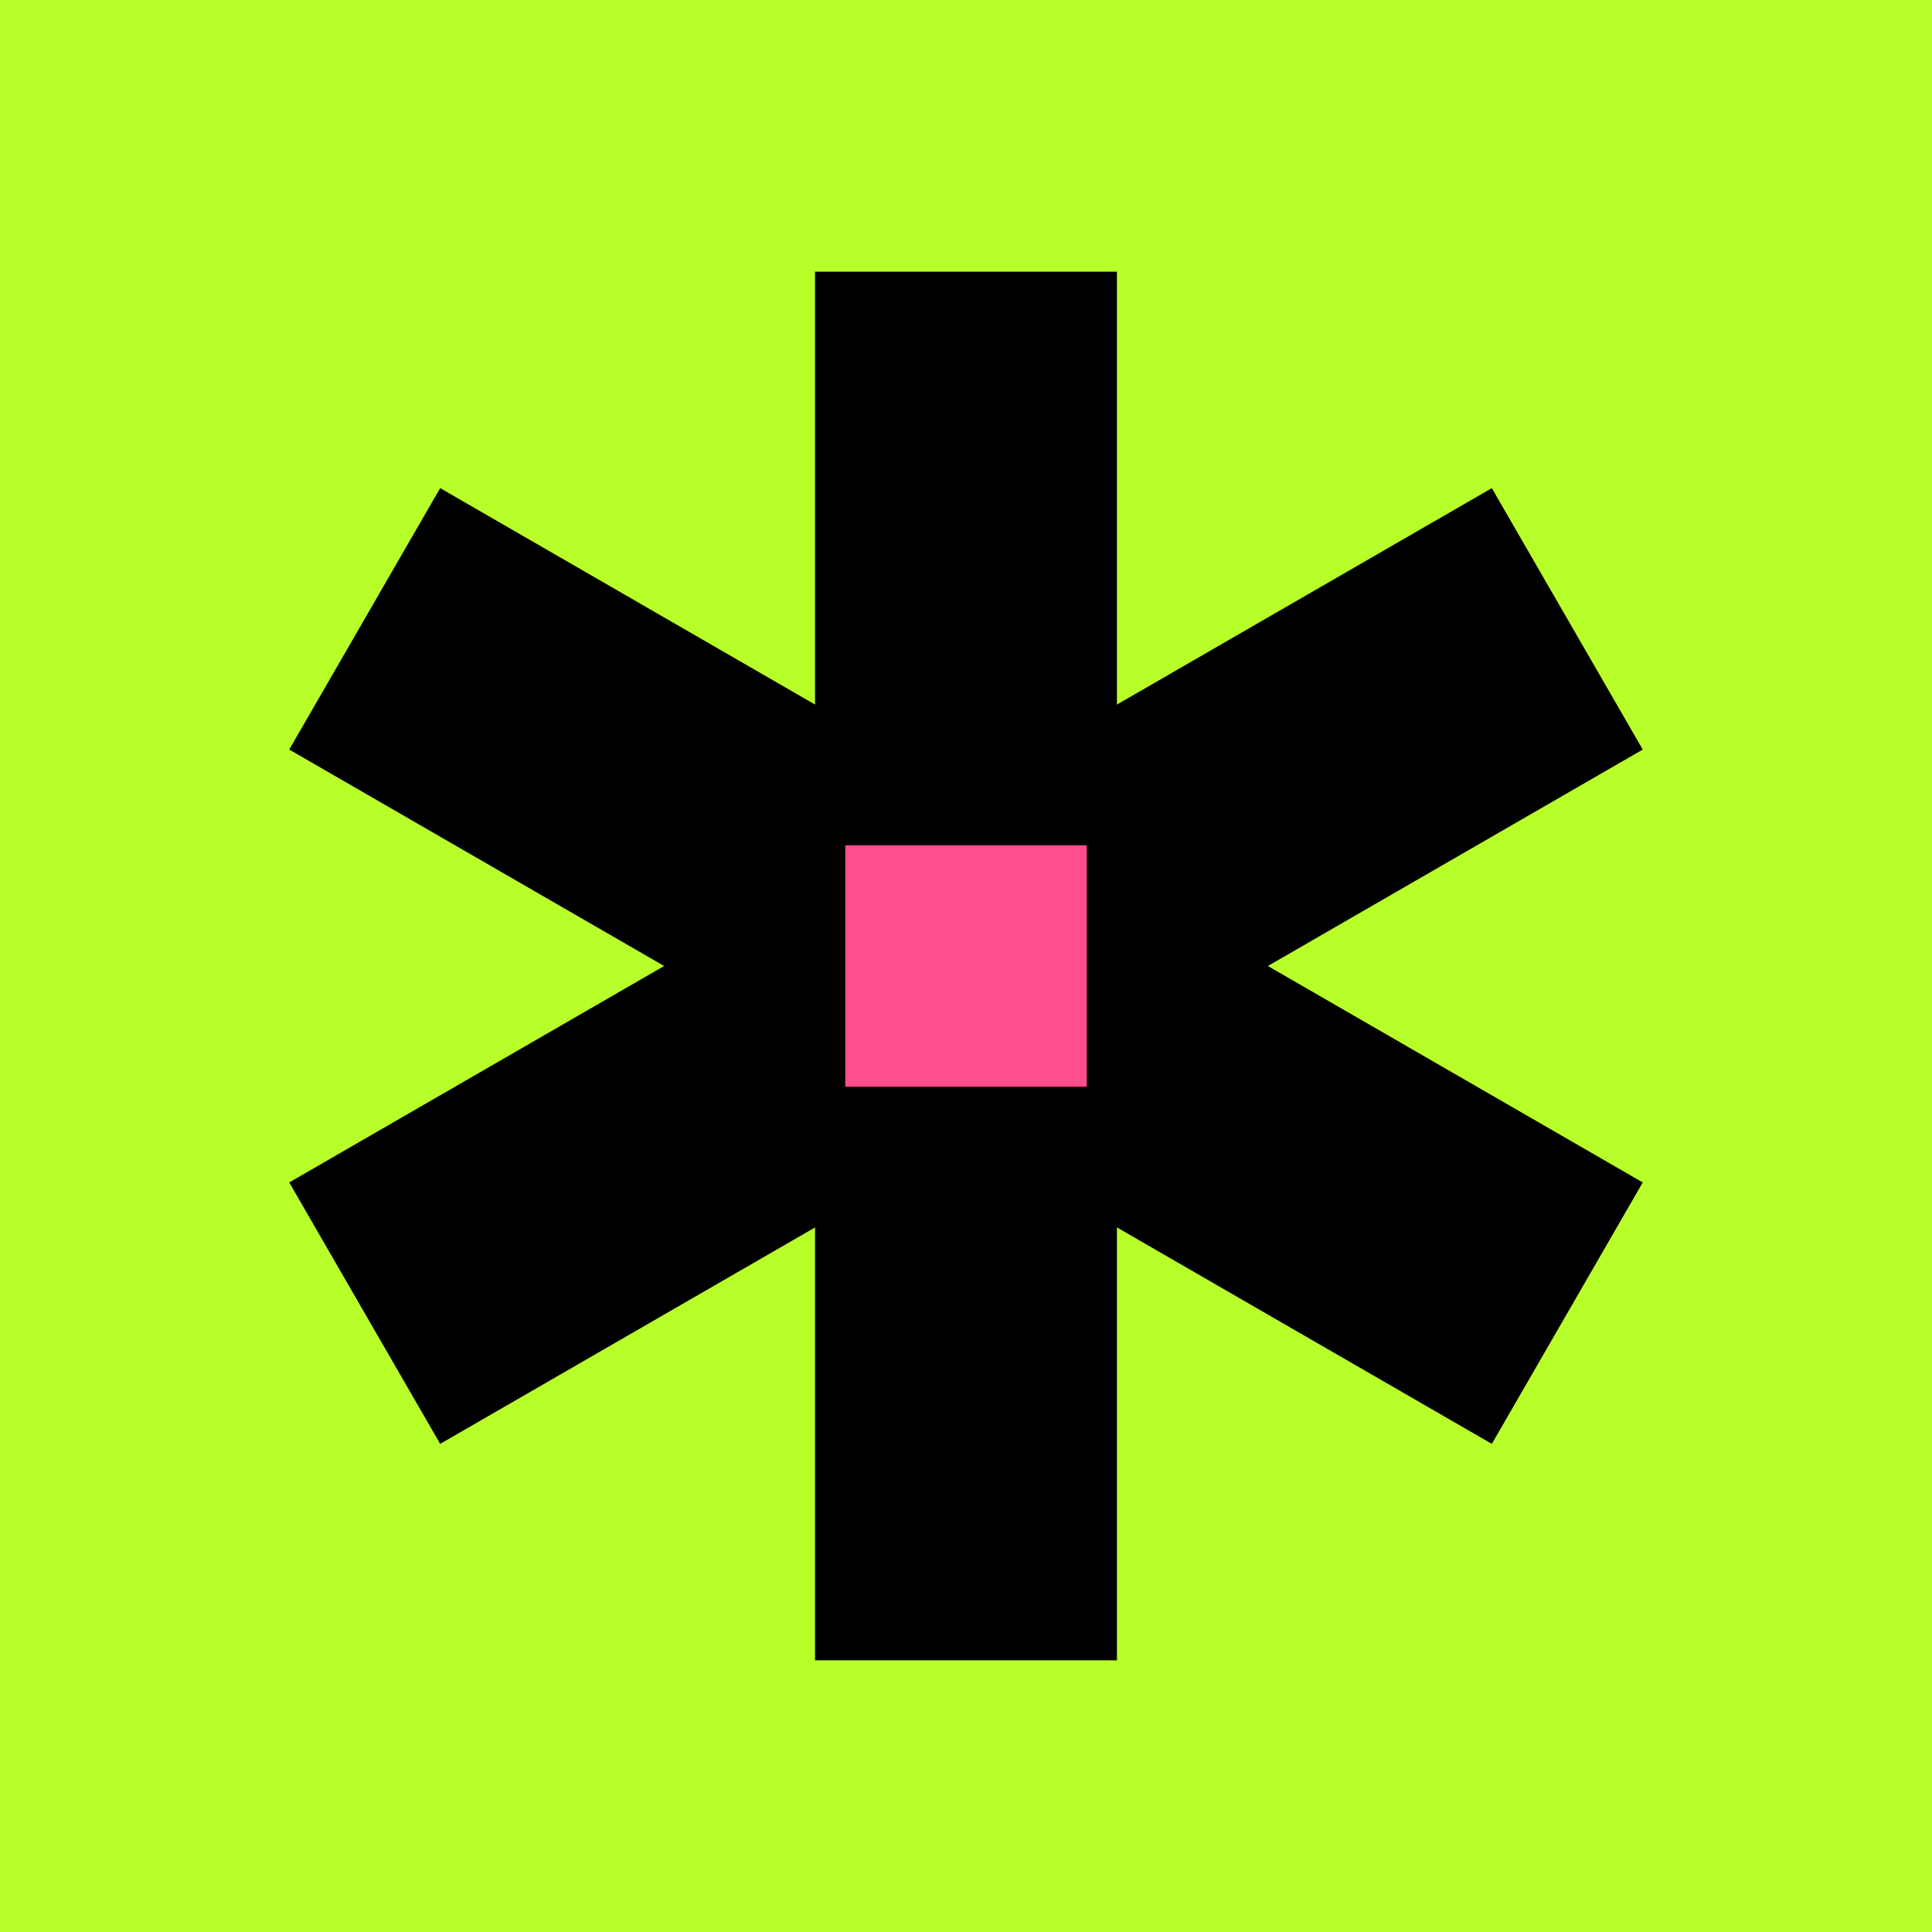
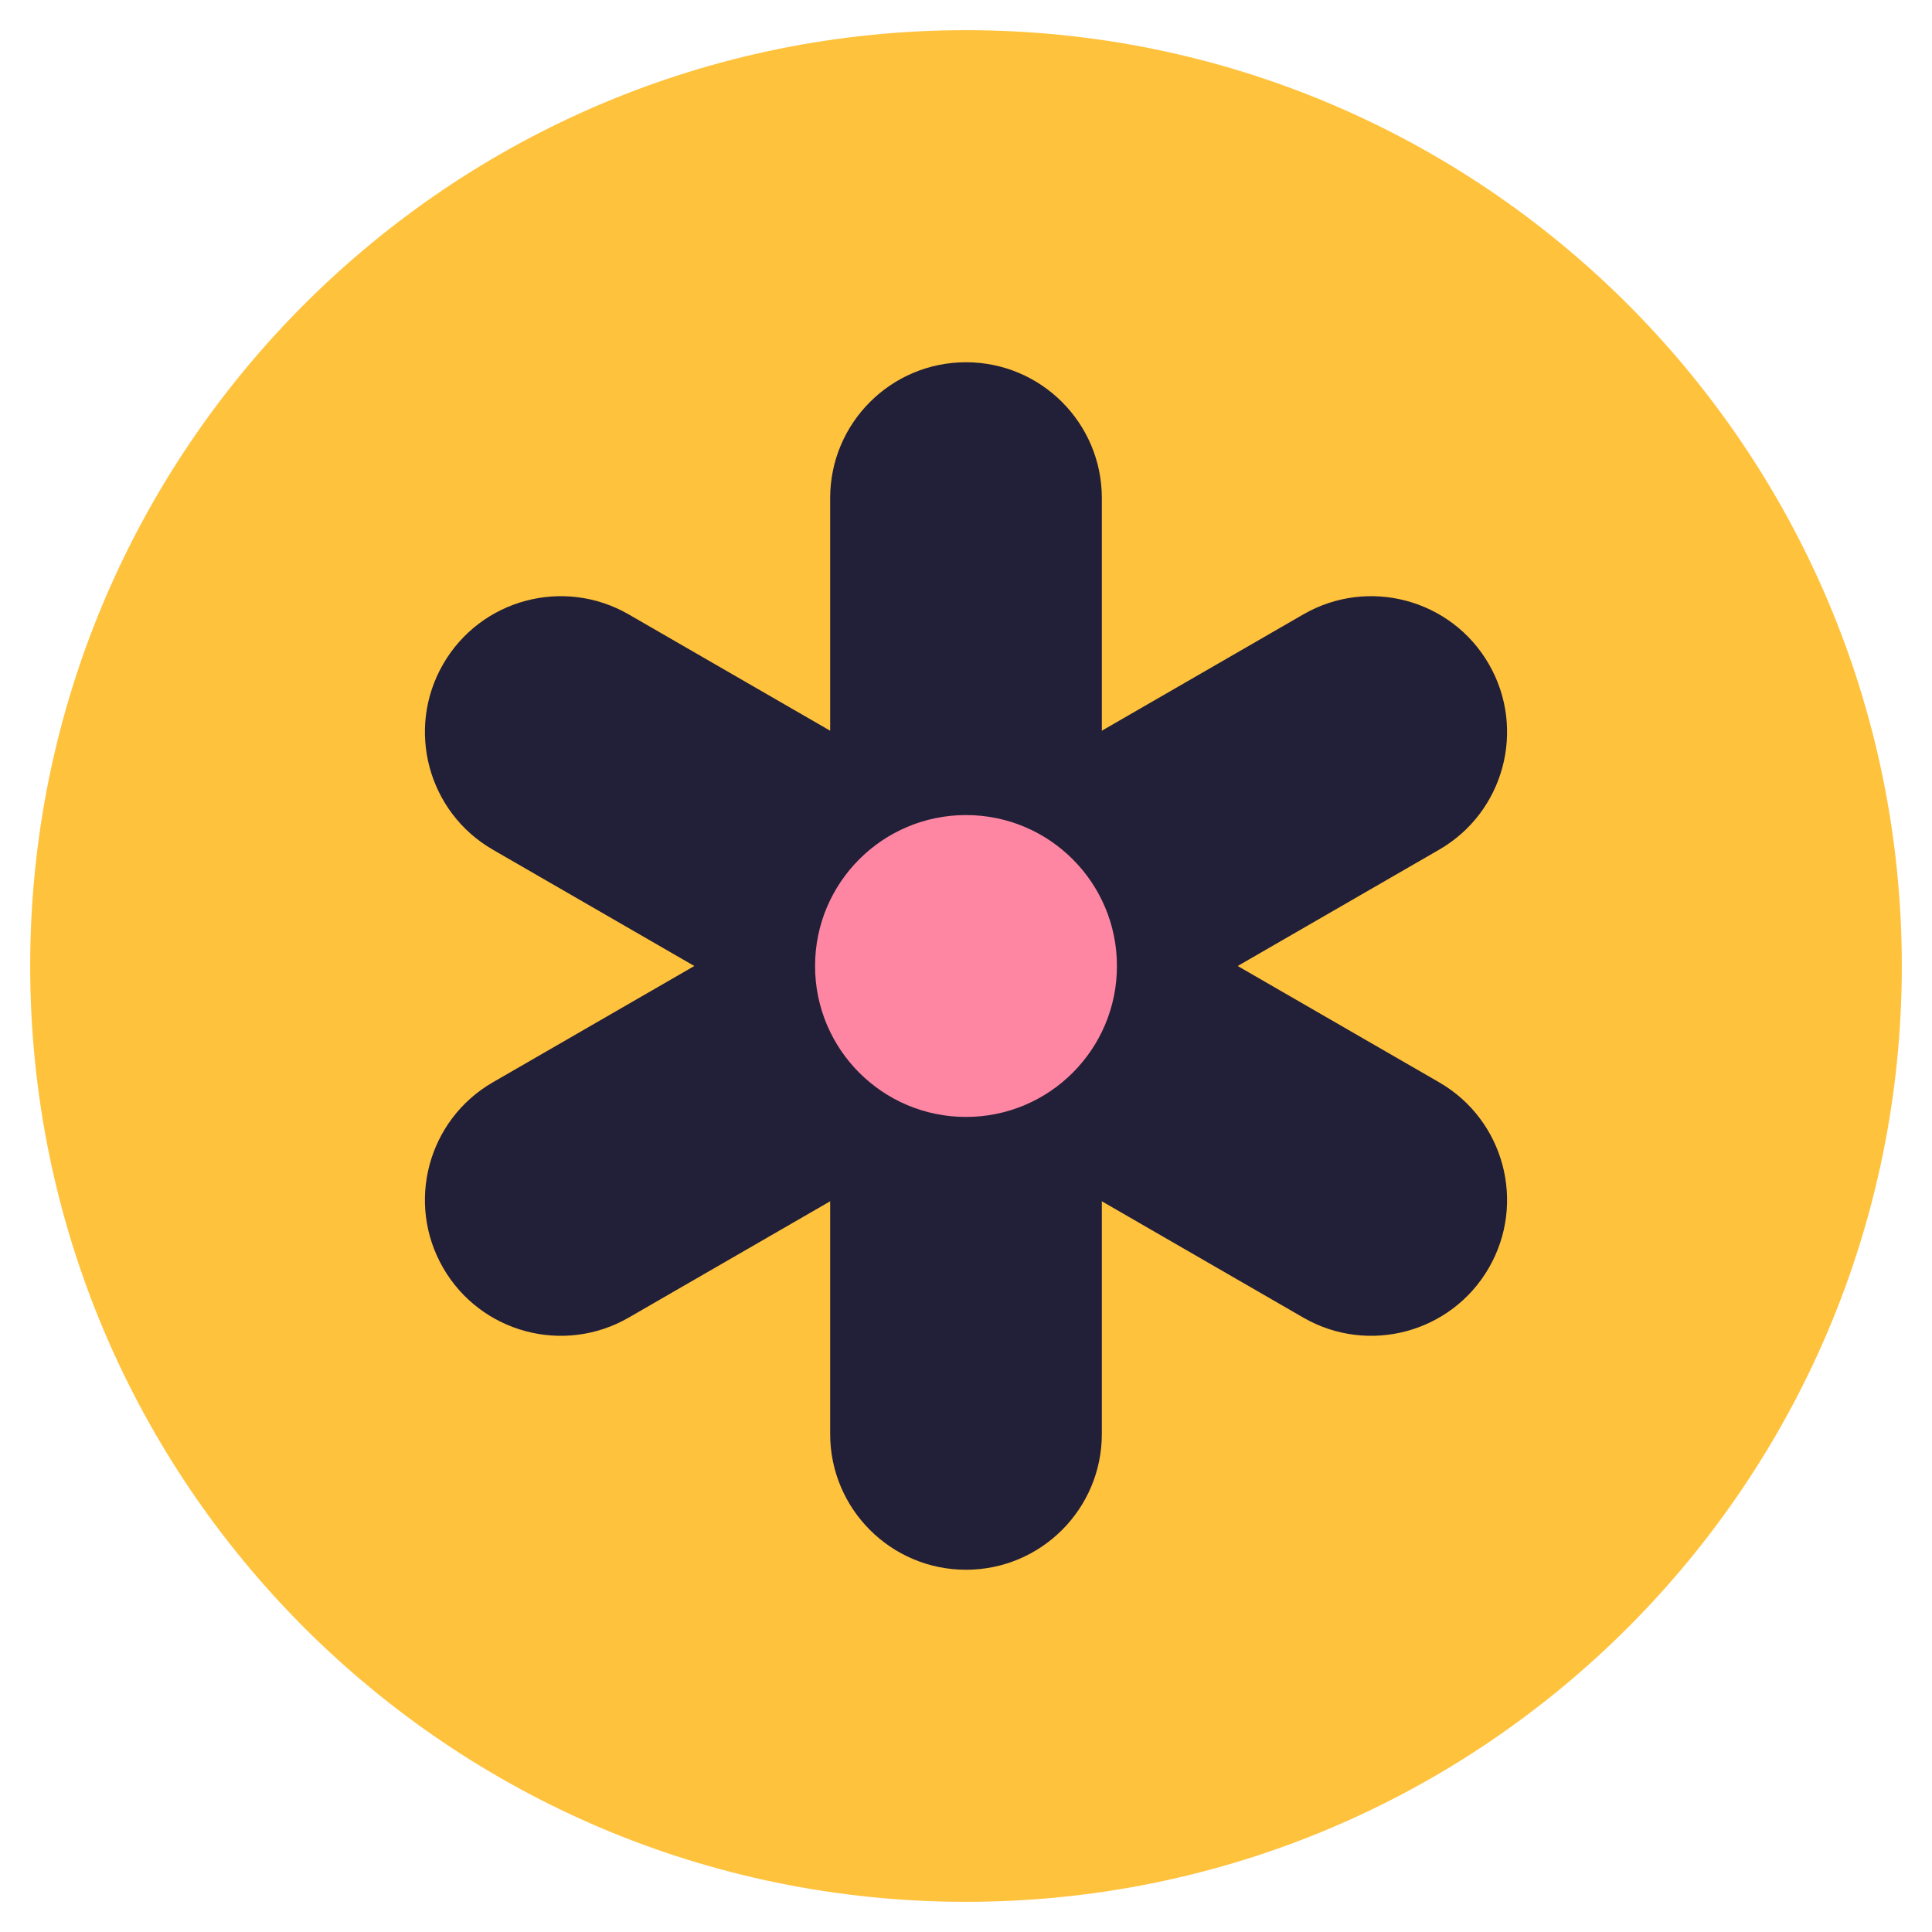
<svg xmlns="http://www.w3.org/2000/svg" viewBox="0 0 64 64">
-   <rect width="64" height="64" fill="#B8FF29" />
-   <g transform="translate(32 32)">
-     <rect x="-5" y="-23" width="10" height="46" />
-     <rect x="-5" y="-23" width="10" height="46" transform="rotate(60)" />
-     <rect x="-5" y="-23" width="10" height="46" transform="rotate(-60)" />
-     <rect x="-4" y="-4" width="8" height="8" fill="#FF4D8D" />
+   <circle cx="32" cy="32" r="31" fill="#FFC23D" />
+   <g transform="translate(32 32)" fill="#221F38">
+     <rect x="-4.5" y="-20" width="9" height="40" rx="4.5" />
+     <rect x="-4.5" y="-20" width="9" height="40" rx="4.5" transform="rotate(60)" />
+     <rect x="-4.5" y="-20" width="9" height="40" rx="4.5" transform="rotate(-60)" />
+     <circle r="5" fill="#FF86A2" />
  </g>
</svg>
